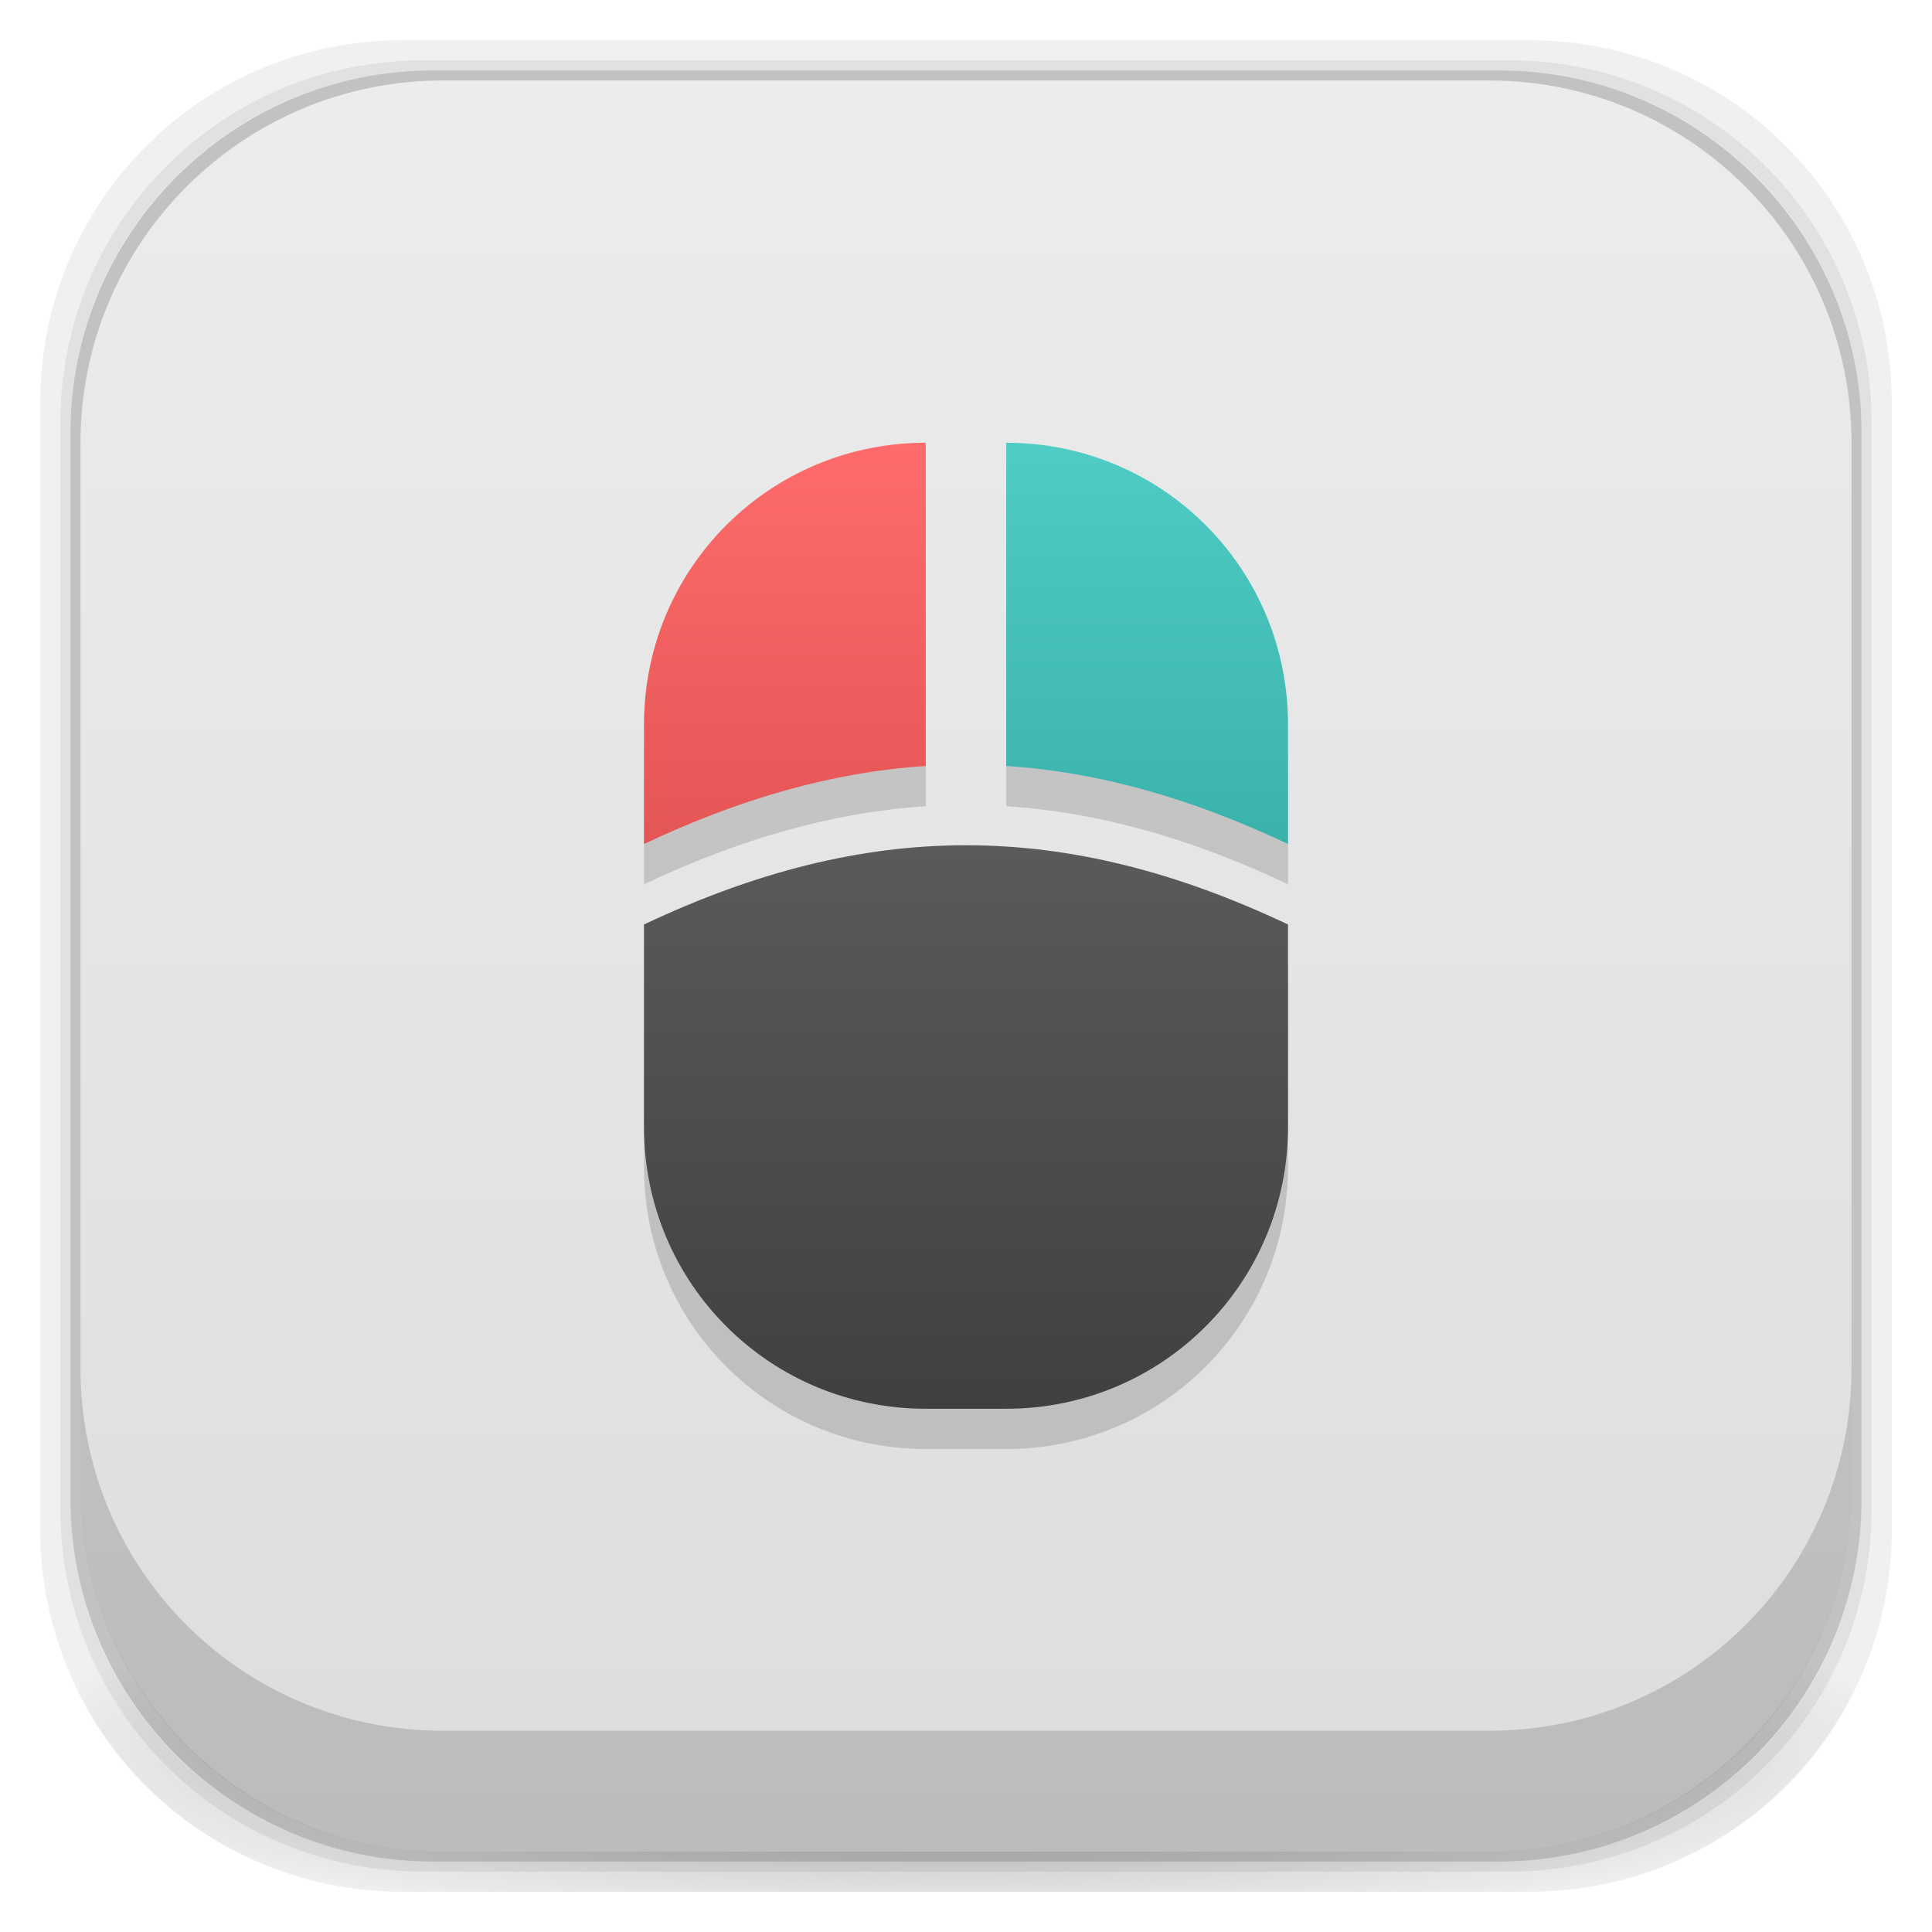
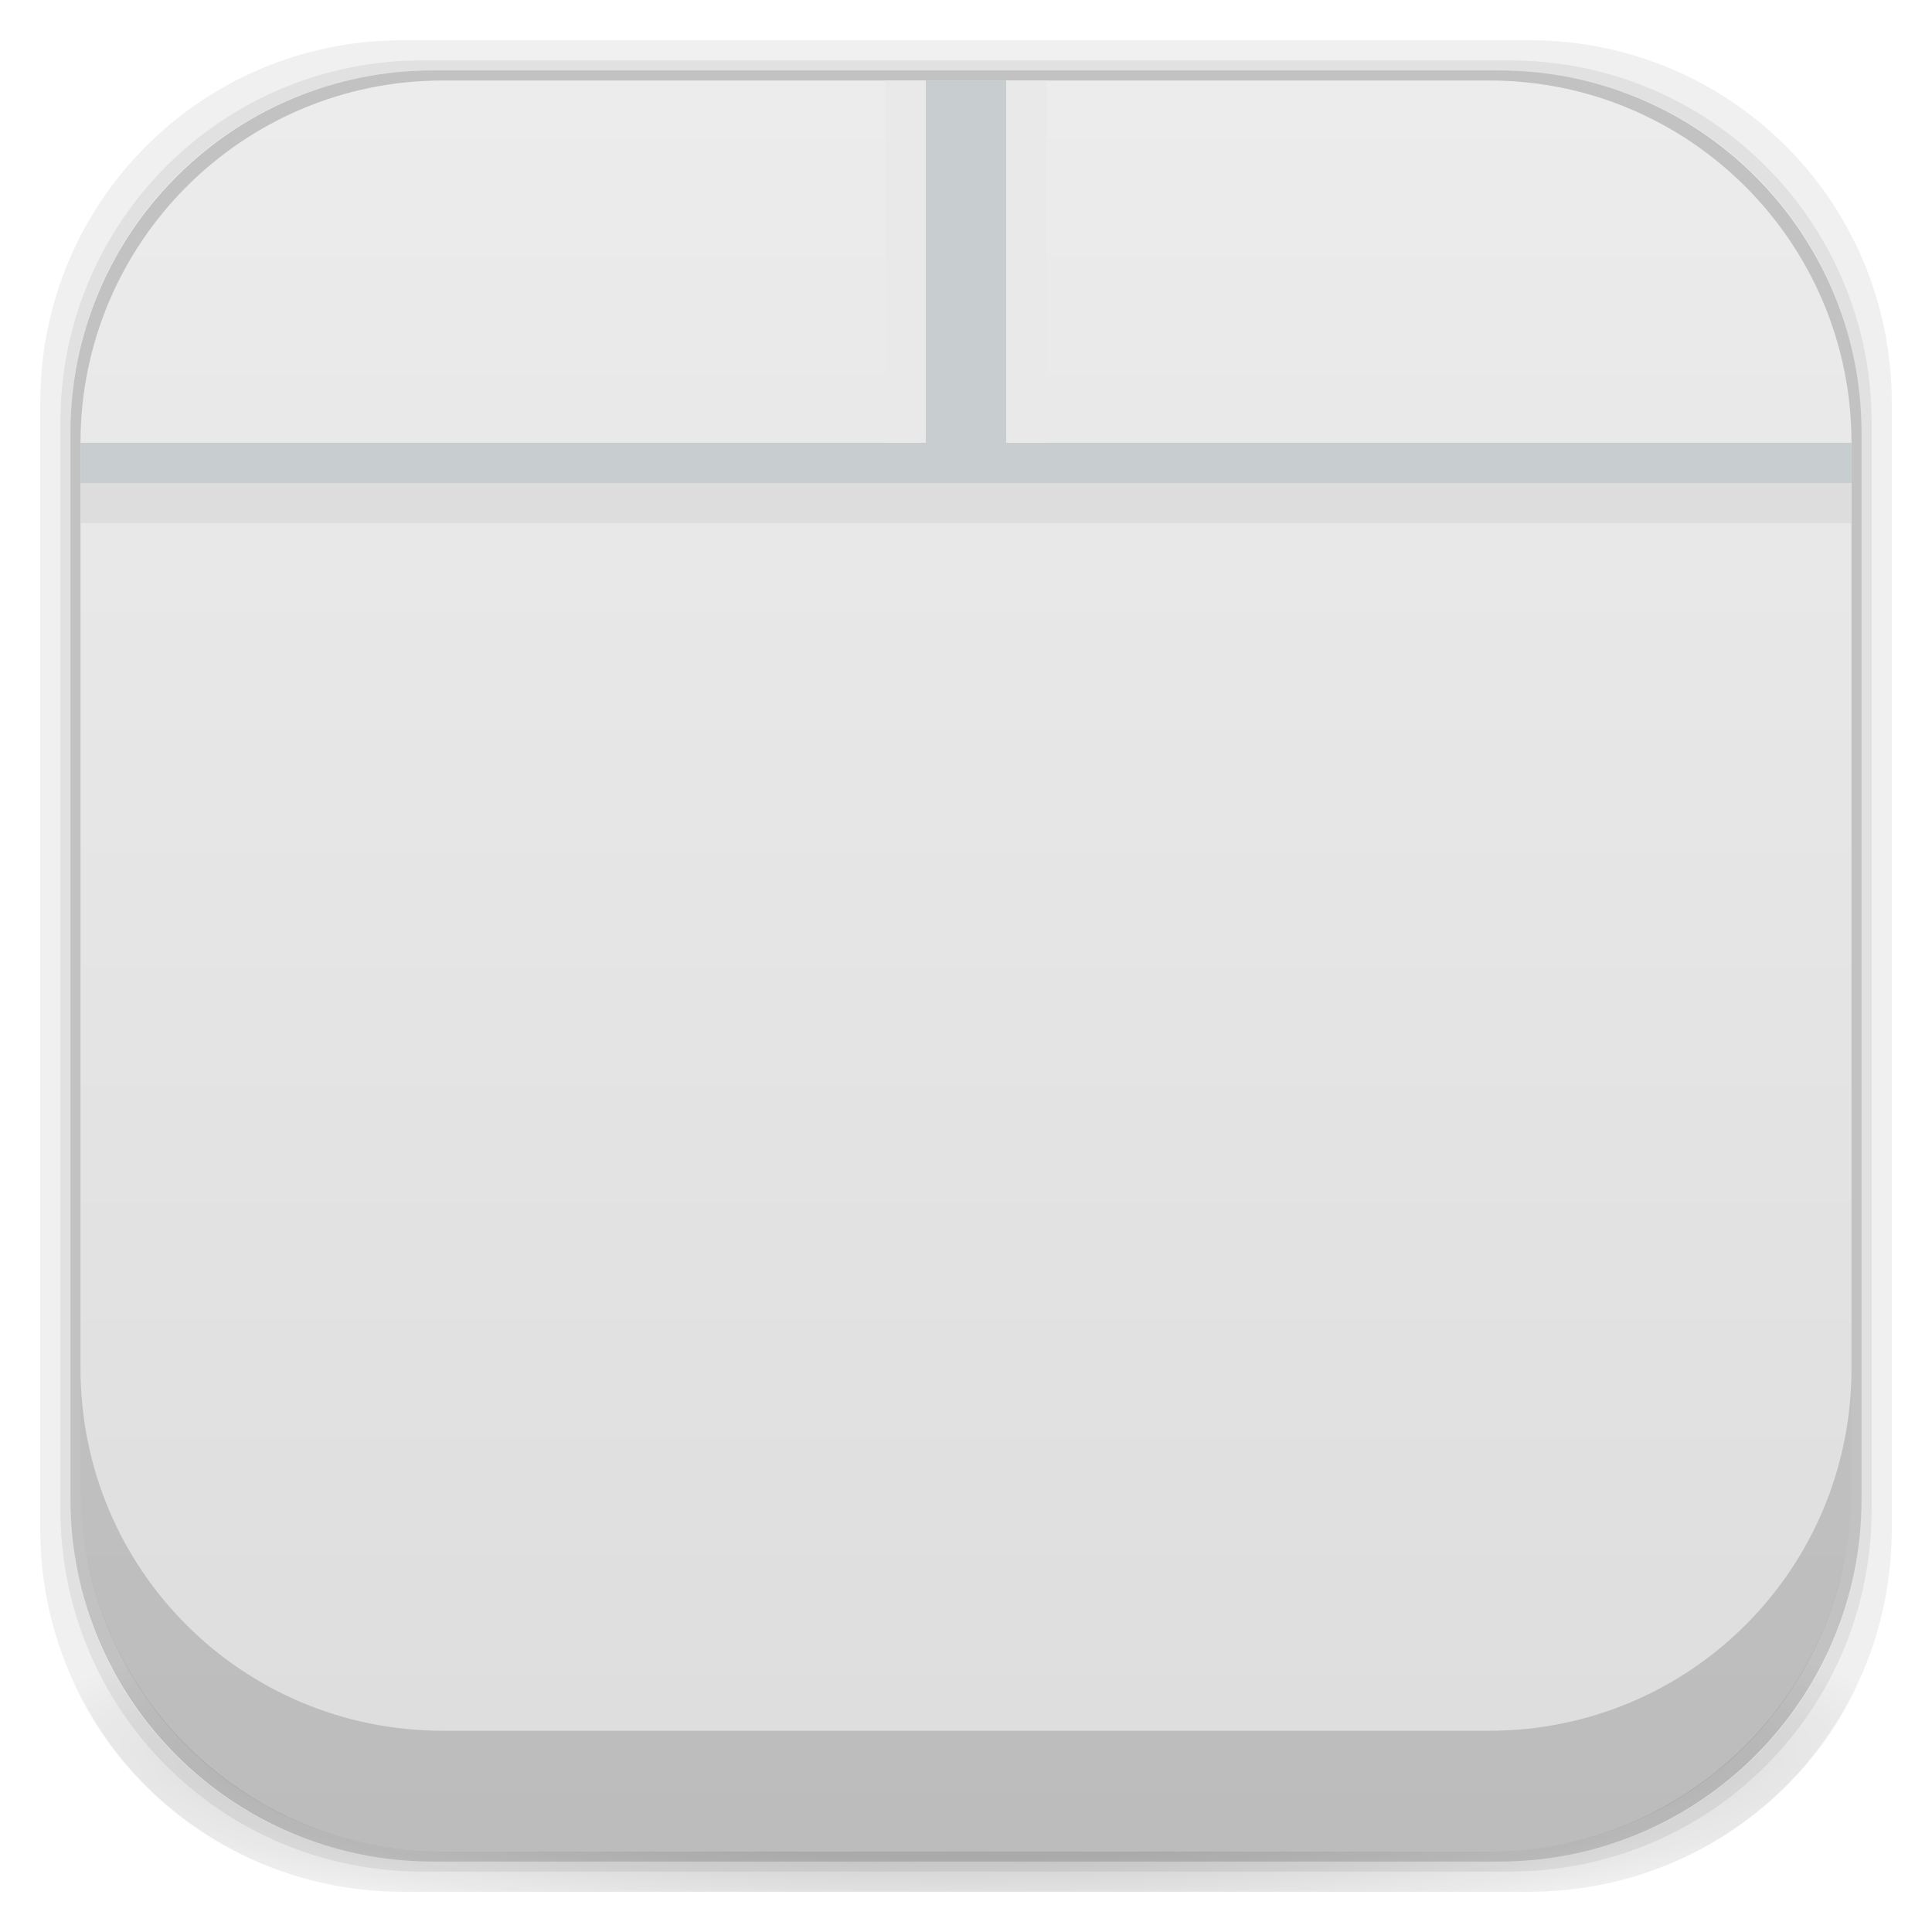
<svg xmlns="http://www.w3.org/2000/svg" xmlns:xlink="http://www.w3.org/1999/xlink" width="48" height="48" id="svg4230" version="1.1">
  <defs id="defs4232">
    <linearGradient id="linearGradient3974">
      <stop style="stop-color:#5a5a5c;stop-opacity:1;" offset="0" id="stop3976" />
      <stop style="stop-color:#404040;stop-opacity:1;" offset="1" id="stop3978" />
    </linearGradient>
    <linearGradient id="linearGradient3966">
      <stop style="stop-color:#4fccc4;stop-opacity:1;" offset="0" id="stop3968" />
      <stop style="stop-color:#3ab2ab;stop-opacity:1;" offset="1" id="stop3970" />
    </linearGradient>
    <linearGradient id="linearGradient3958">
      <stop style="stop-color:#e45555;stop-opacity:1;" offset="0" id="stop3960" />
      <stop style="stop-color:#ff6b6b;stop-opacity:1;" offset="1" id="stop3962" />
    </linearGradient>
    <linearGradient id="linearGradient3891">
      <stop style="stop-color:#f28131;stop-opacity:1;" offset="0" id="stop3893" />
      <stop style="stop-color:#f7941d;stop-opacity:1;" offset="1" id="stop3895" />
    </linearGradient>
    <linearGradient id="linearGradient4010">
      <stop style="stop-color:#4c3549;stop-opacity:1;" offset="0" id="stop4012" />
      <stop style="stop-color:#4c3549;stop-opacity:1;" offset="1" id="stop4014" />
    </linearGradient>
    <linearGradient id="linearGradient3955">
      <stop id="stop3957" offset="0" style="stop-color:#1c0f18;stop-opacity:1;" />
      <stop id="stop3959" offset="1" style="stop-color:#21111b;stop-opacity:1;" />
    </linearGradient>
    <linearGradient id="linearGradient3943">
      <stop style="stop-color:#c91822;stop-opacity:1;" offset="0" id="stop3945" />
      <stop style="stop-color:#f33040;stop-opacity:1;" offset="1" id="stop3947" />
    </linearGradient>
    <linearGradient id="linearGradient3874">
      <stop style="stop-color:#ea508d;stop-opacity:1;" offset="0" id="stop3876" />
      <stop style="stop-color:#e66296;stop-opacity:1;" offset="1" id="stop3878" />
    </linearGradient>
    <linearGradient id="linearGradient4026">
      <stop style="stop-color:#f1f1e9;stop-opacity:1;" offset="0" id="stop4028" />
      <stop style="stop-color:#f5f5ea;stop-opacity:1;" offset="1" id="stop4030" />
    </linearGradient>
    <linearGradient id="linearGradient4243">
      <stop style="stop-color:#000000;stop-opacity:1;" offset="0" id="stop4245" />
      <stop style="stop-color:#000000;stop-opacity:0;" offset="1" id="stop4247" />
    </linearGradient>
    <linearGradient id="linearGradient4216">
      <stop style="stop-color:#a0c4e6;stop-opacity:1;" offset="0" id="stop4218" />
      <stop style="stop-color:#d0e2f1;stop-opacity:1;" offset="1" id="stop4220" />
    </linearGradient>
    <linearGradient id="linearGradient4208">
      <stop style="stop-color:#70a3d6;stop-opacity:1;" offset="0" id="stop4210" />
      <stop style="stop-color:#88b6e1;stop-opacity:1;" offset="1" id="stop4212" />
    </linearGradient>
    <linearGradient id="linearGradient4200">
      <stop style="stop-color:#427dbe;stop-opacity:1;" offset="0" id="stop4202" />
      <stop style="stop-color:#739bd1;stop-opacity:1;" offset="1" id="stop4204" />
    </linearGradient>
    <linearGradient id="linearGradient4192">
      <stop style="stop-color:#4970a4;stop-opacity:1;" offset="0" id="stop4194" />
      <stop style="stop-color:#6090c0;stop-opacity:1;" offset="1" id="stop4196" />
    </linearGradient>
    <radialGradient xlink:href="#linearGradient3688-166-749-5-9-1" id="radialGradient4351" gradientUnits="userSpaceOnUse" gradientTransform="matrix(2.320171,0,0,0.4,28.61784,28.6)" cx="4.993" cy="43.5" fx="4.993" fy="43.5" r="2.5" />
    <linearGradient id="linearGradient3688-166-749-5-9-1">
      <stop id="stop2883-0-2-9" style="stop-color:#181818;stop-opacity:1" offset="0" />
      <stop id="stop2885-5-3-8" style="stop-color:#181818;stop-opacity:0" offset="1" />
    </linearGradient>
    <linearGradient id="linearGradient3688-464-309-8-9-4">
      <stop id="stop2889-9-9-1" style="stop-color:#181818;stop-opacity:1" offset="0" />
      <stop id="stop2891-4-2-9" style="stop-color:#181818;stop-opacity:0" offset="1" />
    </linearGradient>
    <linearGradient id="linearGradient3702-501-757-0-4-0">
      <stop id="stop2895-0-2-1" style="stop-color:#181818;stop-opacity:0" offset="0" />
      <stop id="stop2897-2-8-2" style="stop-color:#181818;stop-opacity:1" offset="0.5" />
      <stop id="stop2899-6-1-6" style="stop-color:#181818;stop-opacity:0" offset="1" />
    </linearGradient>
    <linearGradient id="linearGradient3811-3">
      <stop style="stop-color:#000000;stop-opacity:1;" offset="0" id="stop3813-0" />
      <stop style="stop-color:#000000;stop-opacity:0;" offset="1" id="stop3815-0" />
    </linearGradient>
    <clipPath id="clipPath-887332295">
      <g id="g3945" transform="translate(0,-1004.362)">
        <rect id="rect3947" fill="#1890d0" width="46" height="46" x="1" y="1005.36" rx="4" />
      </g>
    </clipPath>
    <clipPath id="clipPath-867792831">
      <g id="g3940" transform="translate(0,-1004.362)">
        <rect id="rect3942" fill="#1890d0" width="46" height="46" x="1" y="1005.36" rx="4" />
      </g>
    </clipPath>
    <linearGradient gradientTransform="translate(-47.99779,0.00221467)" gradientUnits="userSpaceOnUse" x2="47" x1="1" id="linearGradient3764">
      <stop id="stop3935" stop-opacity="1" stop-color="#e4e4e4" />
      <stop id="stop3937" stop-opacity="1" stop-color="#eee" offset="1" />
    </linearGradient>
    <radialGradient xlink:href="#linearGradient4243" id="radialGradient4274" gradientUnits="userSpaceOnUse" gradientTransform="matrix(1.043478,0,0,0.1956518,-1.04348,35.18481)" cx="24" cy="42.5" fx="24" fy="42.5" r="23" />
    <linearGradient xlink:href="#linearGradient4026" id="linearGradient4032" x1="-41.198" y1="1042.721" x2="-41.198" y2="1002.003" gradientUnits="userSpaceOnUse" />
    <linearGradient xlink:href="#linearGradient4026" id="linearGradient4078" gradientUnits="userSpaceOnUse" x1="-41.198" y1="1042.721" x2="-41.198" y2="1002.003" />
    <linearGradient xlink:href="#linearGradient4026" id="linearGradient4114" gradientUnits="userSpaceOnUse" x1="-41.198" y1="1042.721" x2="-41.198" y2="1002.003" />
    <linearGradient xlink:href="#linearGradient4026" id="linearGradient4150" gradientUnits="userSpaceOnUse" x1="-41.198" y1="1042.721" x2="-41.198" y2="1002.003" />
    <linearGradient xlink:href="#linearGradient3068" id="linearGradient3880" x1="26" y1="46" x2="26" y2="2" gradientUnits="userSpaceOnUse" />
    <linearGradient y2="-7.778" x2="78.211" y1="33.778" x1="78.211" gradientTransform="matrix(0.8636363,0,0,0.8181818,-42.54545,1012.726)" gradientUnits="userSpaceOnUse" id="linearGradient3084" xlink:href="#linearGradient3068" />
    <linearGradient id="linearGradient3068">
      <stop style="stop-color:#dddddd;stop-opacity:1;" offset="0" id="stop3070" />
      <stop style="stop-color:#ececec;stop-opacity:1;" offset="1" id="stop3072" />
    </linearGradient>
    <linearGradient xlink:href="#linearGradient3891" id="linearGradient3897" x1="-26.5" y1="33" x2="-26.5" y2="13" gradientUnits="userSpaceOnUse" />
    <linearGradient xlink:href="#linearGradient3891" id="linearGradient3907" gradientUnits="userSpaceOnUse" x1="-26.5" y1="33" x2="-26.5" y2="13" />
    <linearGradient xlink:href="#linearGradient3891" id="linearGradient3915" x1="-17" y1="33" x2="-17" y2="11" gradientUnits="userSpaceOnUse" />
-     <linearGradient xlink:href="#linearGradient3958" id="linearGradient3964" x1="20" y1="1025.362" x2="20" y2="1015.362" gradientUnits="userSpaceOnUse" />
-     <linearGradient xlink:href="#linearGradient3966" id="linearGradient3972" x1="29" y1="1015.362" x2="29" y2="1025.362" gradientUnits="userSpaceOnUse" />
-     <linearGradient xlink:href="#linearGradient3974" id="linearGradient3980" x1="24" y1="1025.362" x2="24" y2="1039.362" gradientUnits="userSpaceOnUse" />
  </defs>
  <g id="layer3" style="display:inline">
    <path style="opacity:0.06;fill:#000000;fill-opacity:1;stroke:none" d="M 10,1 C 5.014,1 1,5.014 1,10 l 0,28 c 0,4.986 4.014,9 9,9 l 28,0 c 4.986,0 9,-4.014 9,-9 L 47,10 C 47,5.014 42.986,1 38,1 L 10,1 z m 0.5,0.5 27,0 c 4.986,0 9,4.014 9,9 l 0,27 c 0,4.986 -4.014,9 -9,9 l -27,0 c -4.986,0 -9,-4.014 -9,-9 l 0,-27 c 0,-4.986 4.014,-9 9,-9 z" id="rect3829" />
    <path style="opacity:0.12;fill:#000000;fill-opacity:1;stroke:none" d="m 10.5,1.5 c -4.986,0 -9,4.014 -9,9 l 0,27 c 0,4.986 4.014,9 9,9 l 27,0 c 4.986,0 9,-4.014 9,-9 l 0,-27 c 0,-4.986 -4.014,-9 -9,-9 l -27,0 z m 0.25,0.25 26.5,0 c 4.986,0 9,4.014 9,9 l 0,26.5 c 0,4.986 -4.014,9 -9,9 l -26.5,0 c -4.986,0 -9,-4.014 -9,-9 l 0,-26.5 c 0,-4.986 4.014,-9 9,-9 z" id="rect3827" />
    <rect style="opacity:0.24;fill:#000000;fill-opacity:1;stroke:none" id="rect3038-4" width="44.5" height="44.5" x="1.75" y="1.75" ry="9" rx="9" />
  </g>
  <g id="layer6" style="display:inline">
    <path style="opacity:0.3;fill:url(#radialGradient4274);fill-opacity:1;stroke:none" d="M 1.031,39 C 1.519,43.519 5.347,47 10,47 l 28,0 c 4.653,0 8.481,-3.481 8.969,-8 l -45.938,0 z" id="rect4241" />
  </g>
  <g id="layer2" style="display:inline">
    <rect style="fill:url(#linearGradient3880);fill-opacity:1;stroke:none" id="rect3038" width="44" height="44" x="2" y="2" ry="9" rx="9" />
+     <rect style="color:#000000;text-decoration:none;text-decoration-line:none;text-decoration-style:solid;text-decoration-color:#000000;clip-rule:nonzero;display:inline;overflow:visible;visibility:visible;opacity:1;isolation:auto;mix-blend-mode:normal;color-interpolation:sRGB;color-interpolation-filters:linearRGB;solid-color:#000000;solid-opacity:1;fill:#c8cdd0;fill-opacity:1;fill-rule:nonzero;stroke:none;stroke-width:1;stroke-linecap:butt;stroke-linejoin:miter;stroke-miterlimit:4;stroke-dasharray:none;stroke-dashoffset:0;stroke-opacity:1;color-rendering:auto;image-rendering:auto;shape-rendering:auto;text-rendering:auto;enable-background:accumulate" id="rect4253" width="44" height="1" x="2" y="11" rx="0" ry="0" />
+     <rect style="color:#000000;text-decoration:none;text-decoration-line:none;text-decoration-style:solid;text-decoration-color:#000000;clip-rule:nonzero;display:inline;overflow:visible;visibility:visible;opacity:1;isolation:auto;mix-blend-mode:normal;color-interpolation:sRGB;color-interpolation-filters:linearRGB;solid-color:#000000;solid-opacity:1;fill:#c8cdd0;fill-opacity:1;fill-rule:nonzero;stroke:none;stroke-width:1;stroke-linecap:butt;stroke-linejoin:miter;stroke-miterlimit:4;stroke-dasharray:none;stroke-dashoffset:0;stroke-opacity:1;color-rendering:auto;image-rendering:auto;shape-rendering:auto;text-rendering:auto;enable-background:accumulate" id="rect4255" width="2" height="10" x="23" y="2" />
+     <rect style="color:#000000;text-decoration:none;text-decoration-line:none;text-decoration-style:solid;text-decoration-color:#000000;clip-rule:nonzero;display:inline;overflow:visible;visibility:visible;opacity:1;isolation:auto;mix-blend-mode:normal;color-interpolation:sRGB;color-interpolation-filters:linearRGB;solid-color:#000000;solid-opacity:1;fill:#dddddd;fill-opacity:1;fill-rule:nonzero;stroke:none;stroke-width:1;stroke-linecap:butt;stroke-linejoin:miter;stroke-miterlimit:4;stroke-dasharray:none;stroke-dashoffset:0;stroke-opacity:1;color-rendering:auto;image-rendering:auto;shape-rendering:auto;text-rendering:auto;enable-background:accumulate" id="rect4267" width="44" height="1" x="2" y="12" ry="0.5" rx="0" />
+     <rect style="color:#000000;text-decoration:none;text-decoration-line:none;text-decoration-style:solid;text-decoration-color:#000000;clip-rule:nonzero;display:inline;overflow:visible;visibility:visible;opacity:1;isolation:auto;mix-blend-mode:normal;color-interpolation:sRGB;color-interpolation-filters:linearRGB;solid-color:#000000;solid-opacity:1;fill:#e9e9e9;fill-opacity:1;fill-rule:nonzero;stroke:none;stroke-width:1;stroke-linecap:butt;stroke-linejoin:miter;stroke-miterlimit:4;stroke-dasharray:none;stroke-dashoffset:0;stroke-opacity:1;color-rendering:auto;image-rendering:auto;shape-rendering:auto;text-rendering:auto;enable-background:accumulate" id="rect4269" width="1" height="9" x="22" y="2" ry="0" />
+     <rect style="color:#000000;text-decoration:none;text-decoration-line:none;text-decoration-style:solid;text-decoration-color:#000000;clip-rule:nonzero;display:inline;overflow:visible;visibility:visible;opacity:1;isolation:auto;mix-blend-mode:normal;color-interpolation:sRGB;color-interpolation-filters:linearRGB;solid-color:#000000;solid-opacity:1;fill:#e9e9e9;fill-opacity:1;fill-rule:nonzero;stroke:none;stroke-width:1;stroke-linecap:butt;stroke-linejoin:miter;stroke-miterlimit:4;stroke-dasharray:none;stroke-dashoffset:0;stroke-opacity:1;color-rendering:auto;image-rendering:auto;shape-rendering:auto;text-rendering:auto;enable-background:accumulate" id="rect4271" width="1" height="9" x="25" y="2" />
  </g>
-   <g id="layer1" transform="translate(0,-1004.362)" style="display:inline">
-     <path id="path3982" d="m 23,1016.362 c -3.878,0 -7,3.122 -7,7 l 0,2.969 c 2.401,-1.136 4.714,-1.791 7,-1.938 l 0,-8.031 z" style="fill:#000000;fill-opacity:1;stroke:none;opacity:0.15" />
-     <path id="path3984" d="m 25,1016.362 0,8.031 c 2.286,0.146 4.599,0.801 7,1.938 l 0,-2.969 c 0,-3.878 -3.122,-7 -7,-7 z" style="fill:#000000;fill-opacity:1;stroke:none;opacity:0.15" />
-     <path id="path3986" d="m 24,1026.362 c -2.625,0 -5.244,0.664 -8,1.969 l 0,5.031 c 0,3.878 3.122,7 7,7 l 2,0 c 3.878,0 7,-3.122 7,-7 l 0,-5.031 c -2.756,-1.304 -5.375,-1.969 -8,-1.969 z" style="fill:#000000;fill-opacity:1;stroke:none;opacity:0.15" />
-     <path style="fill:url(#linearGradient3964);fill-opacity:1;stroke:none" d="m 23,1015.362 c -3.878,0 -7,3.122 -7,7 l 0,2.969 c 2.401,-1.136 4.714,-1.791 7,-1.938 l 0,-8.031 z" id="path3956" />
-     <path style="fill:url(#linearGradient3972);fill-opacity:1;stroke:none" d="m 25,1015.362 0,8.031 c 2.286,0.146 4.599,0.801 7,1.938 l 0,-2.969 c 0,-3.878 -3.122,-7 -7,-7 z" id="path3954" />
-     <path style="fill:url(#linearGradient3980);fill-opacity:1;stroke:none" d="m 24,1025.362 c -2.625,0 -5.244,0.664 -8,1.969 l 0,5.031 c 0,3.878 3.122,7 7,7 l 2,0 c 3.878,0 7,-3.122 7,-7 l 0,-5.031 c -2.756,-1.304 -5.375,-1.969 -8,-1.969 z" id="rect3923" />
-   </g>
+   <g id="layer1" transform="translate(0,-1004.362)" style="display:inline" />
  <g id="layer4" style="display:inline">
    <path style="opacity:0.15;fill:#000000;fill-opacity:1;stroke:none" d="m 2,34 0,3 c 0,4.986 4.014,9 9,9 l 26,0 c 4.986,0 9,-4.014 9,-9 l 0,-3 c 0,4.986 -4.014,9 -9,9 L 11,43 C 6.014,43 2,38.986 2,34 z" id="rect3038-42" />
  </g>
  <g id="layer7" style="display:none">
    <rect rx="9" ry="9" y="2" x="2" height="44" width="44" id="rect4169" style="fill:#abe1ad;fill-opacity:1;stroke:none;display:inline" />
  </g>
</svg>
